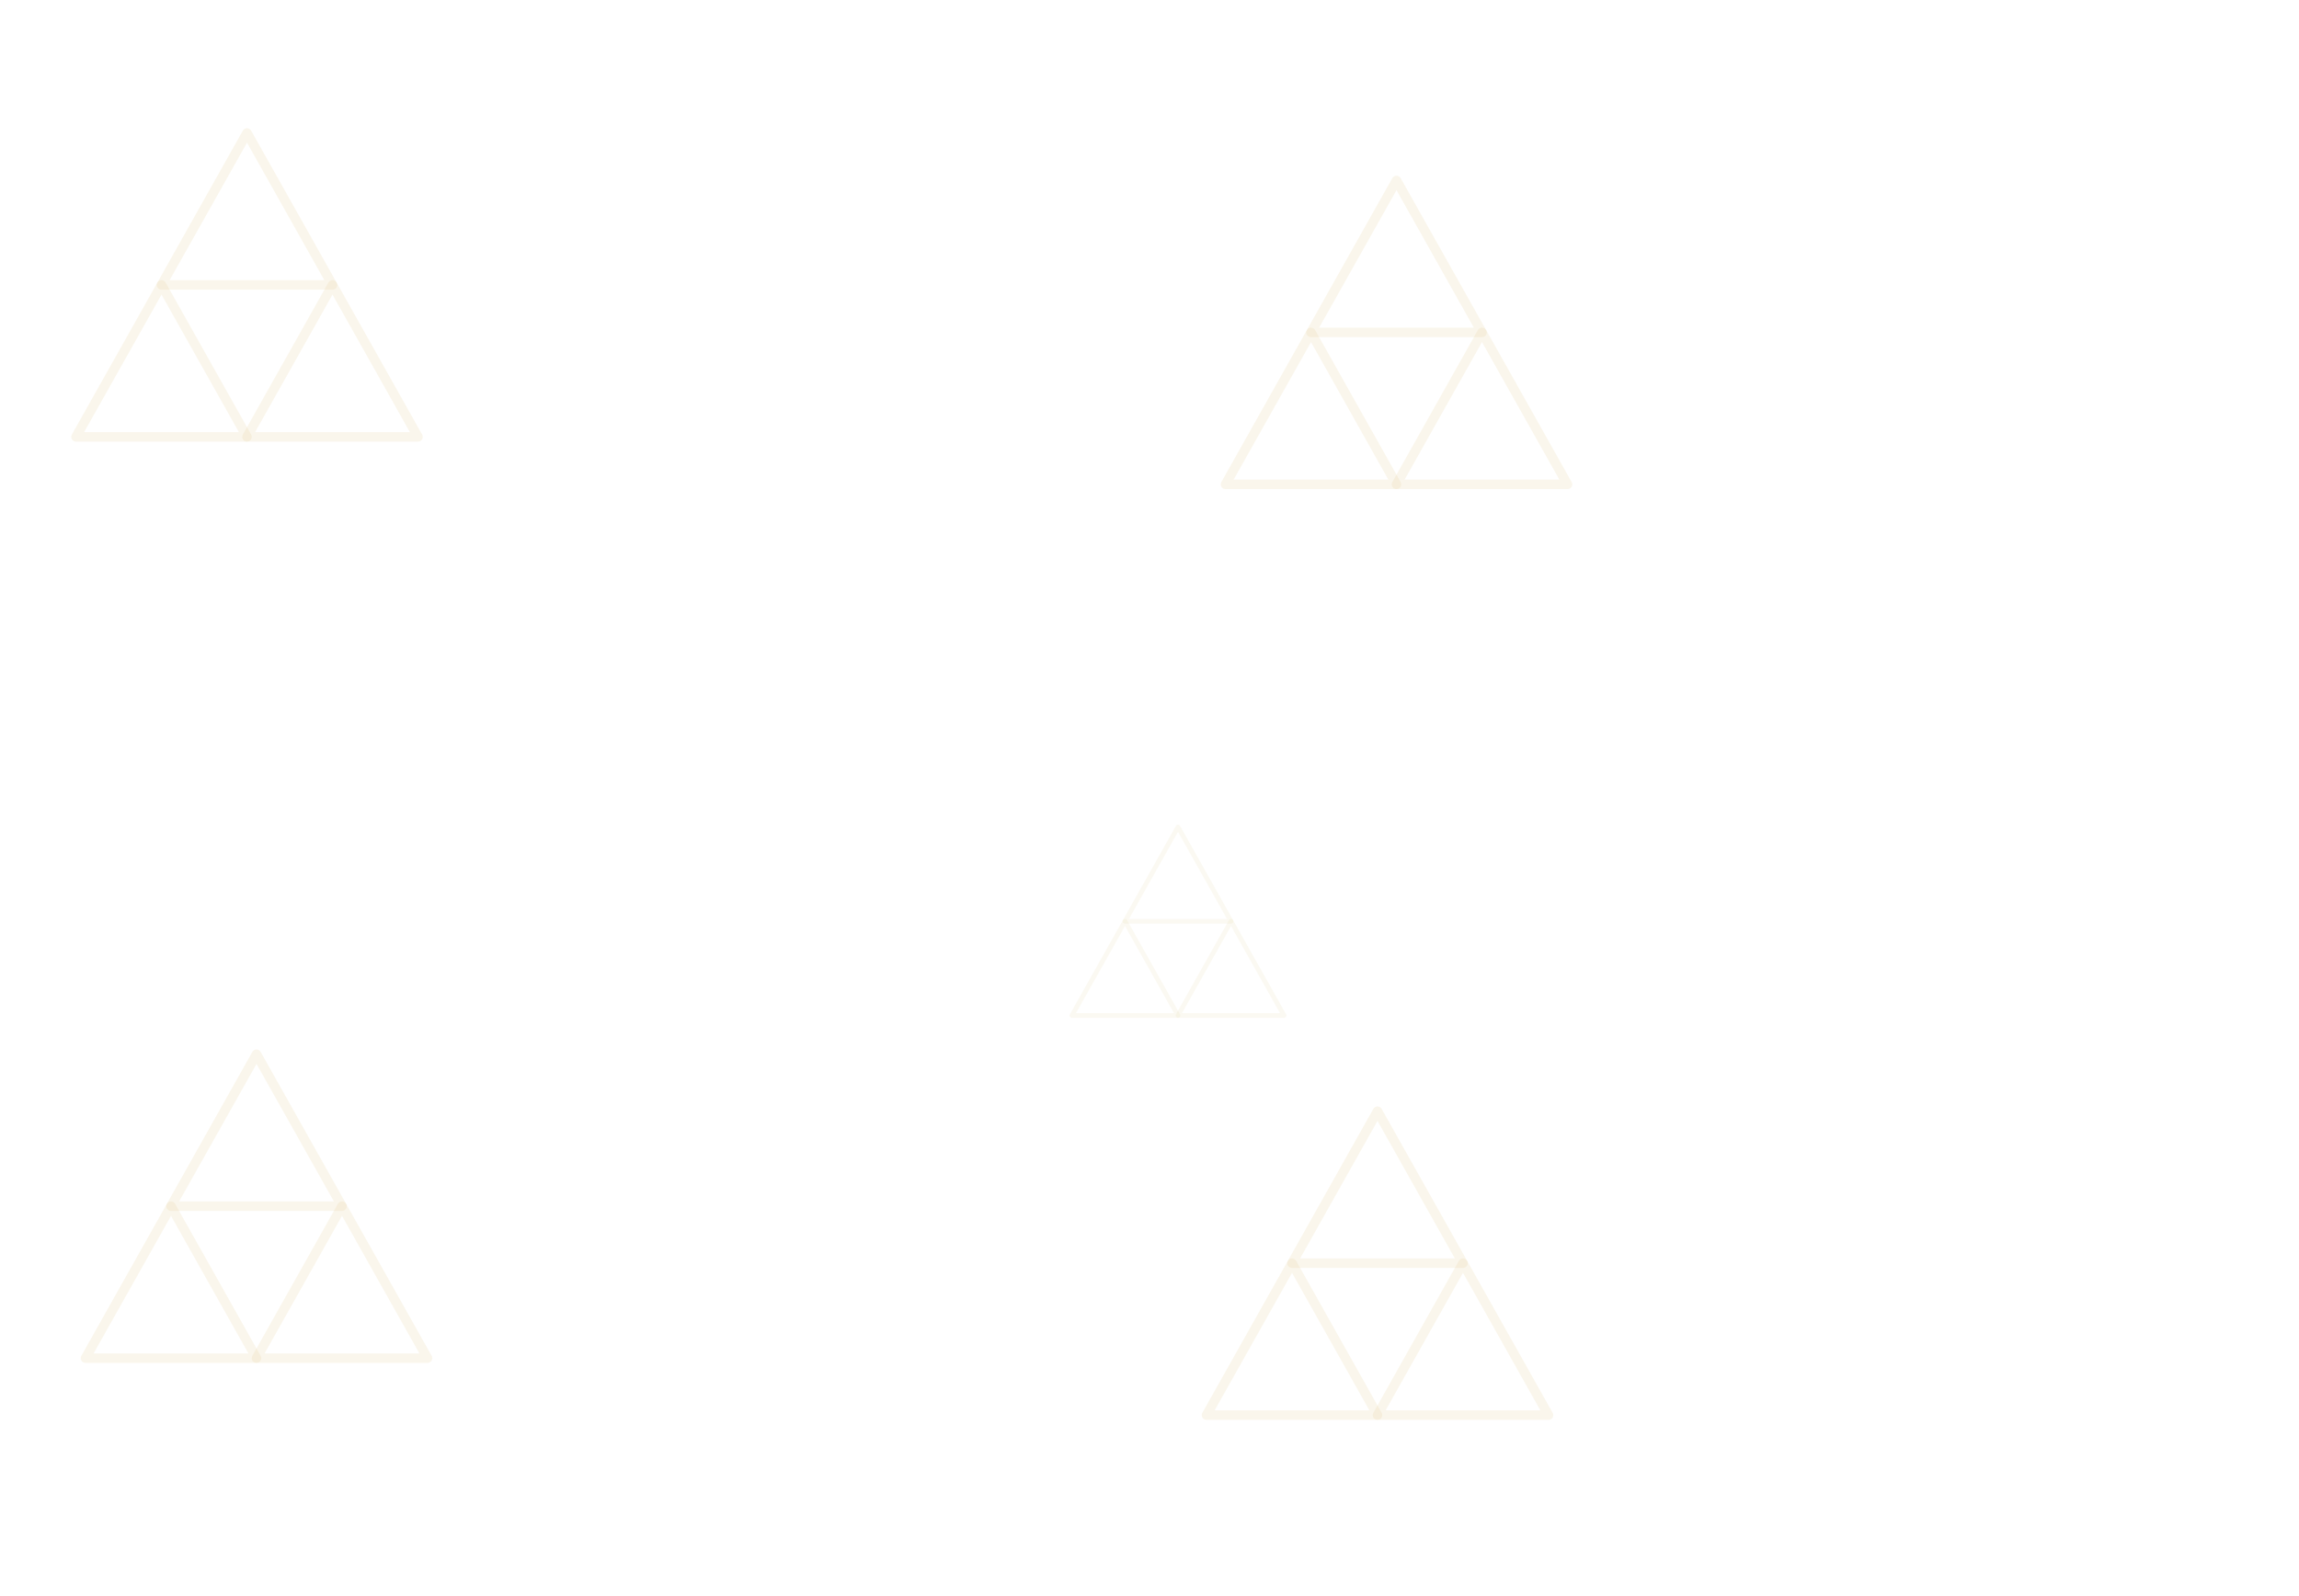
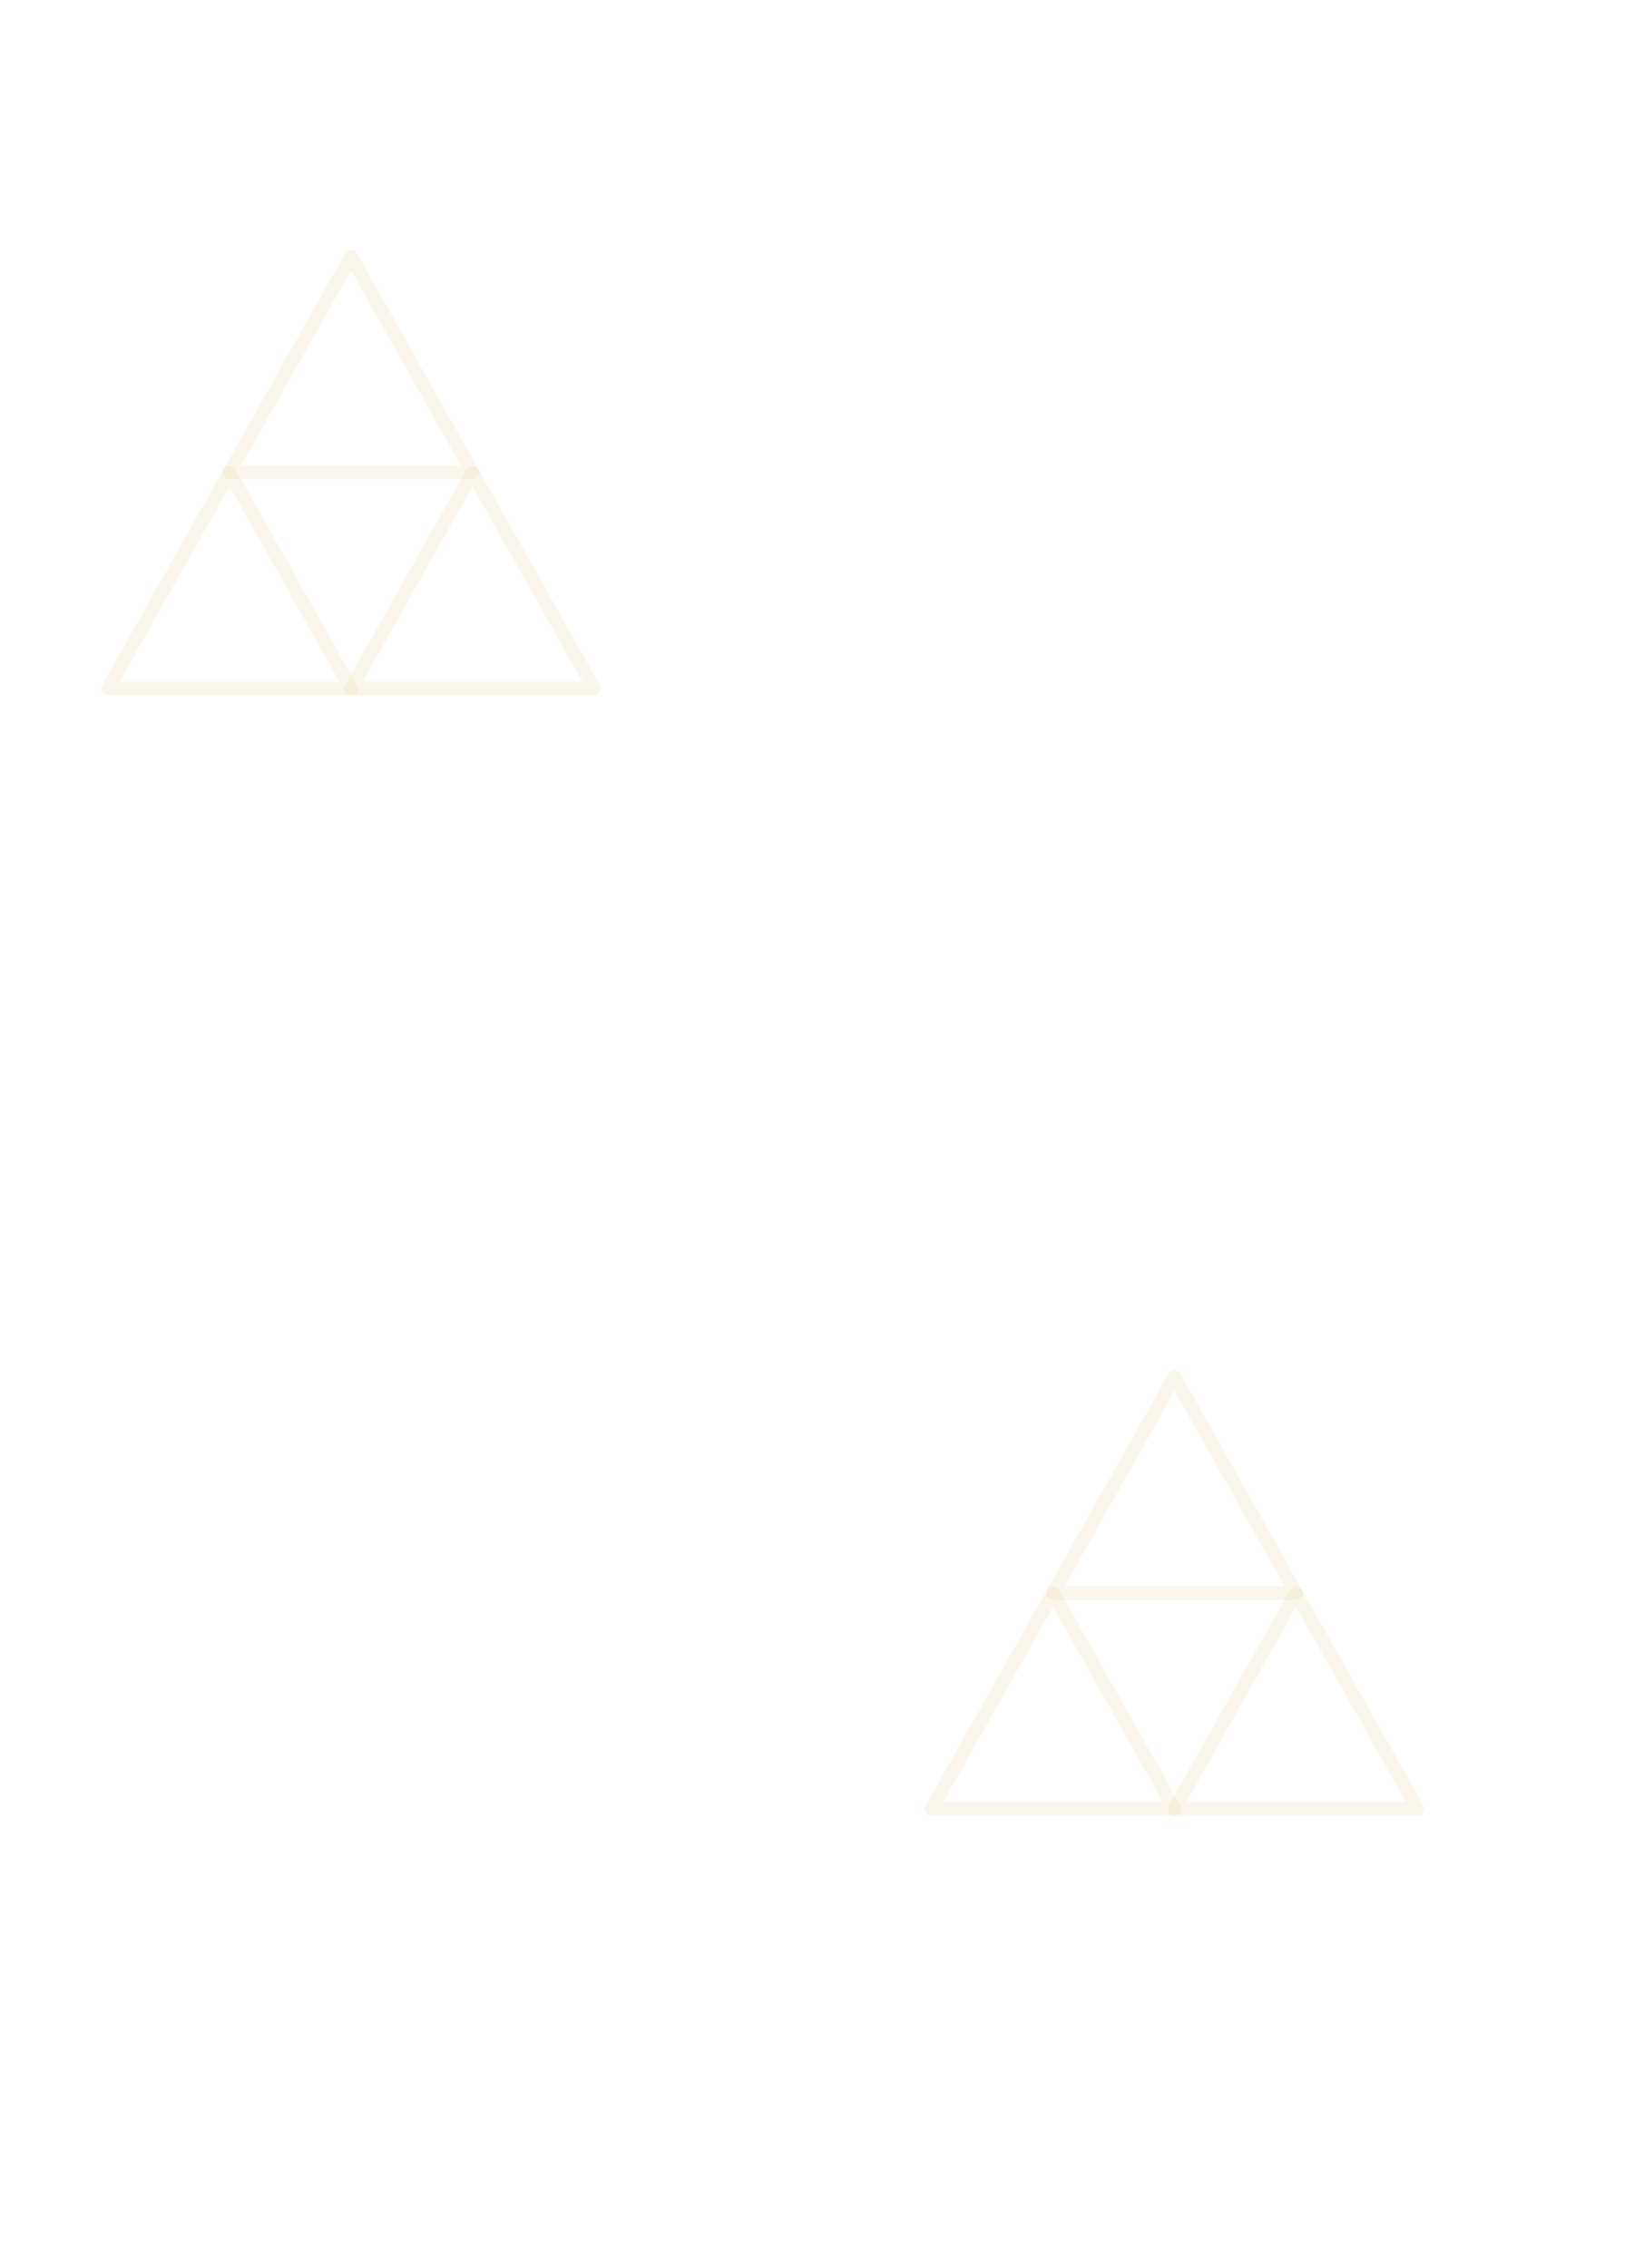
- <svg xmlns="http://www.w3.org/2000/svg" width="242" height="168" viewBox="0 0 242 168">
+ <svg xmlns="http://www.w3.org/2000/svg" width="121" height="168" viewBox="0 0 121 168">
  <defs>
    <g id="triforce">
      <path d="M0-16 9 0H-9Z" />
      <path d="m-9 0 9 16h-18Z" />
      <path d="m9 0 9 16H0Z" />
    </g>
  </defs>
  <g fill="none" stroke="#d8bd75" stroke-linejoin="round" stroke-width="1" stroke-opacity=".14">
-     <use href="#triforce" transform="translate(26 30)" />
-     <use href="#triforce" transform="translate(147 35)" />
-     <use href="#triforce" transform="translate(27 127)" />
-     <use href="#triforce" transform="translate(145 133)" />
-   </g>
-   <g fill="none" stroke="#d8bd75" stroke-linejoin="round" stroke-width=".8" stroke-opacity=".09">
-     <use href="#triforce" transform="translate(124 97) scale(.62)" />
+     <use href="#triforce" transform="translate(26 35)" />
+     <use href="#triforce" transform="translate(87 118)" />
  </g>
</svg>
